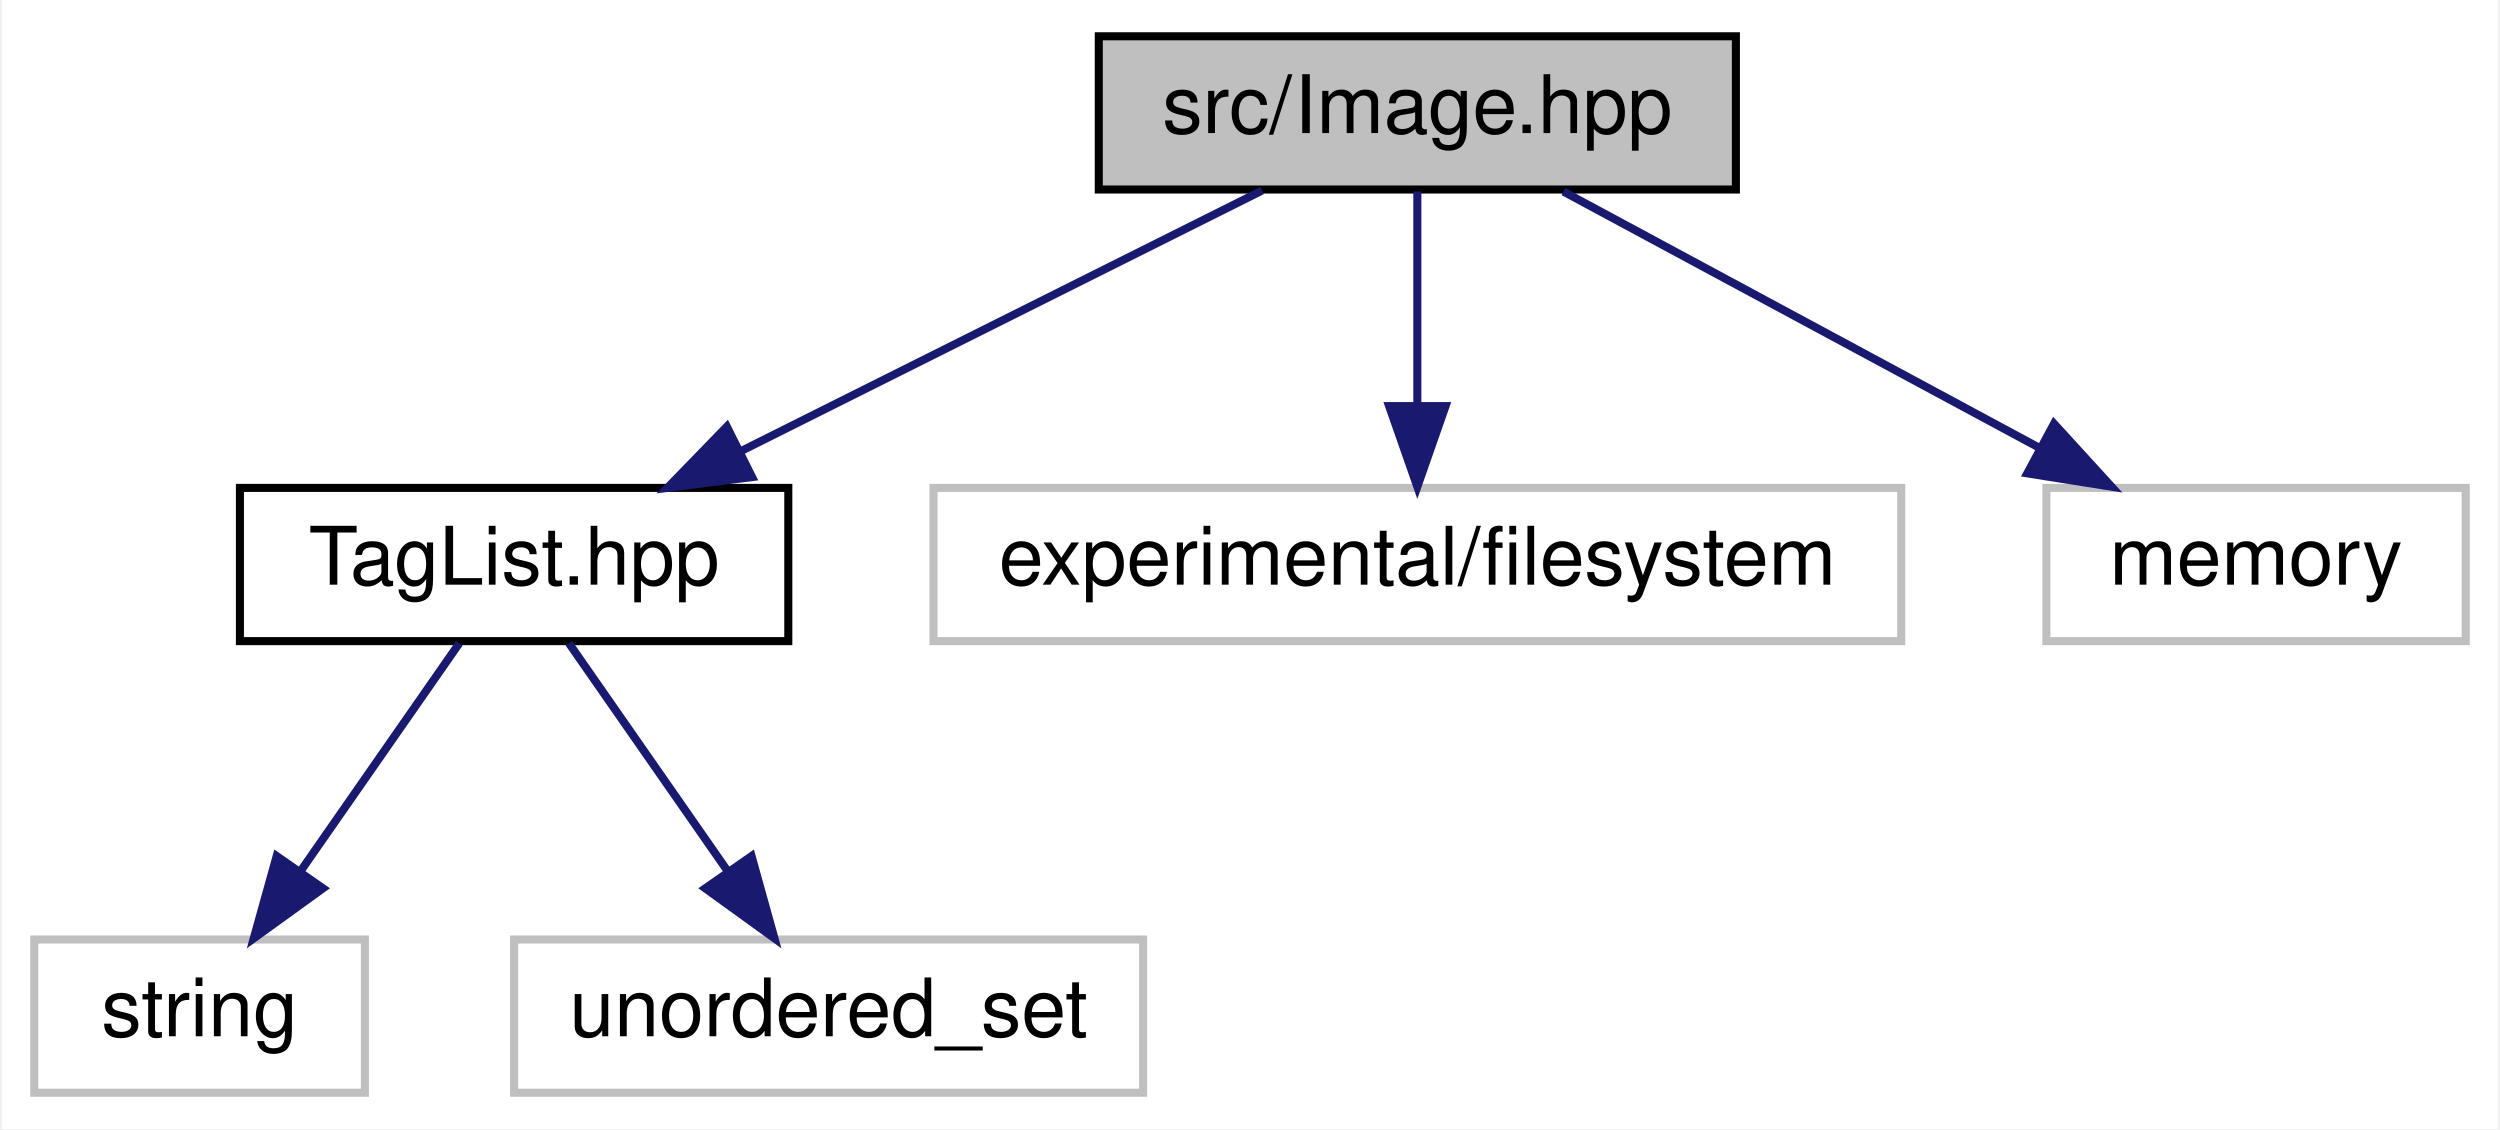
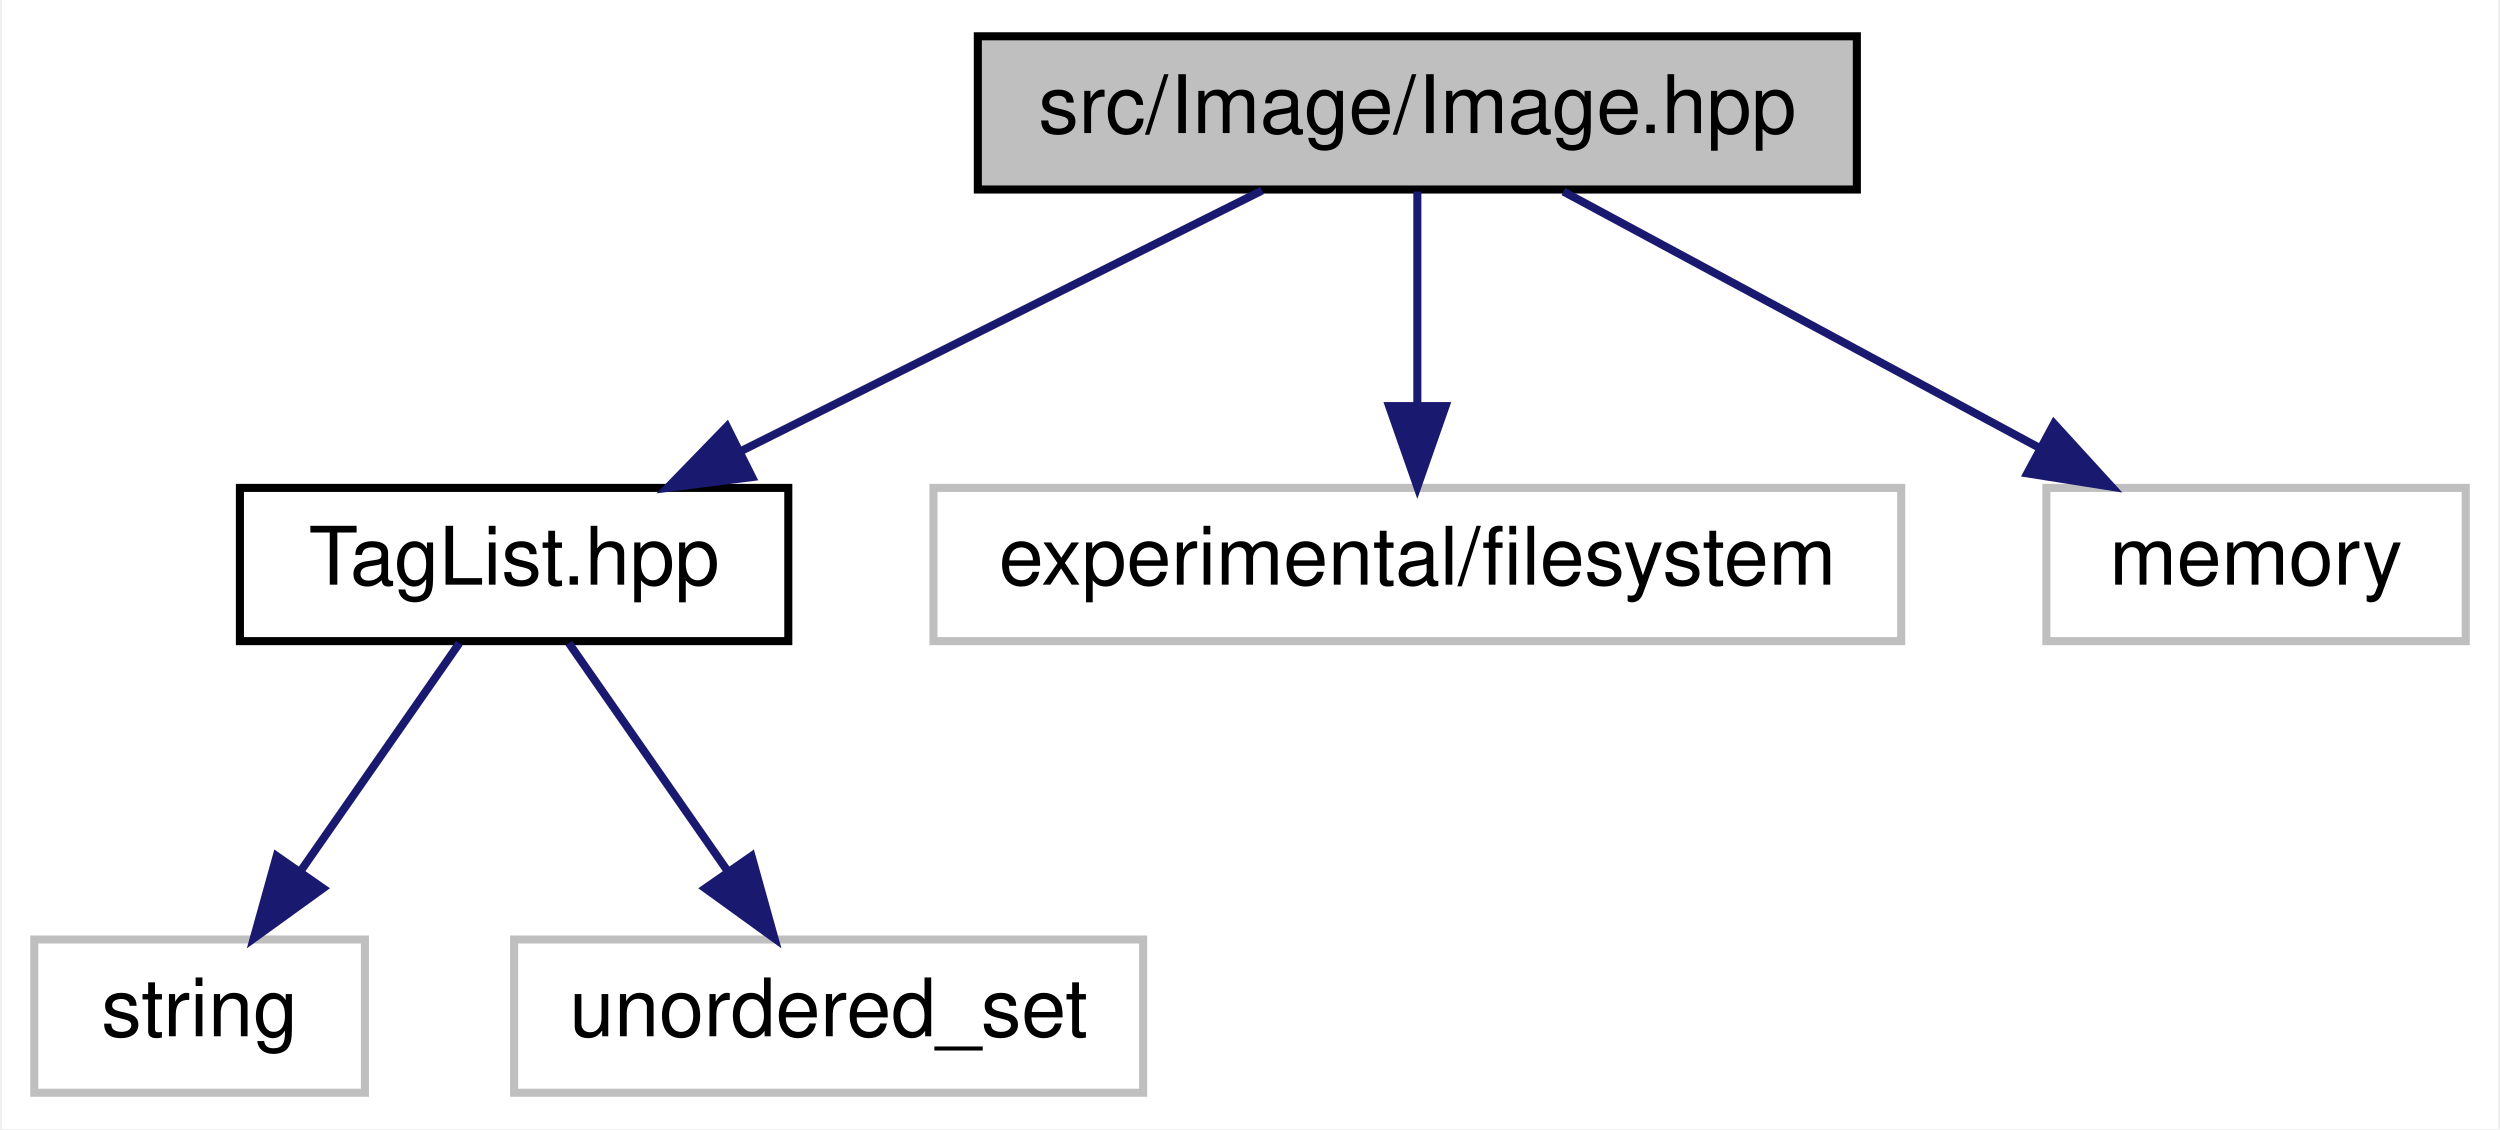
<svg xmlns="http://www.w3.org/2000/svg" xmlns:xlink="http://www.w3.org/1999/xlink" width="310pt" height="140pt" viewBox="0.00 0.00 309.50 140.00">
  <g id="graph0" class="graph" transform="scale(1 1) rotate(0) translate(4 136)">
    <polygon fill="#ffffff" stroke="transparent" points="-4,4 -4,-136 305.5,-136 305.5,4 -4,4" />
    <g id="node1" class="node">
-       <polygon fill="#bfbfbf" stroke="#000000" points="132,-112.5 132,-131.5 211,-131.5 211,-112.5 132,-112.5" />
-       <text text-anchor="middle" x="171.5" y="-119.5" font-family="Helvetica,sans-Serif" font-size="10.00" fill="#000000">src/Image.hpp</text>
+       <polygon fill="#bfbfbf" stroke="#000000" points="117,-112.5 117,-131.5 226,-131.5 226,-112.5 117,-112.5" />
+       <text text-anchor="middle" x="171.5" y="-119.5" font-family="Helvetica,sans-Serif" font-size="10.00" fill="#000000">src/Image/Image.hpp</text>
    </g>
    <g id="node2" class="node">
      <g id="a_node2">
        <a xlink:href="_tag_list_8hpp.html" target="_top" xlink:title="TagList.hpp">
          <polygon fill="#ffffff" stroke="#000000" points="25.5,-56.5 25.5,-75.5 93.5,-75.5 93.5,-56.5 25.5,-56.5" />
          <text text-anchor="middle" x="59.5" y="-63.5" font-family="Helvetica,sans-Serif" font-size="10.00" fill="#000000">TagList.hpp</text>
        </a>
      </g>
    </g>
    <g id="edge1" class="edge">
      <path fill="none" stroke="#191970" d="M152.246,-112.373C134.429,-103.464 107.725,-90.113 87.541,-80.02" />
      <polygon fill="#191970" stroke="#191970" points="89.012,-76.843 78.502,-75.501 85.881,-83.104 89.012,-76.843" />
    </g>
    <g id="node5" class="node">
      <polygon fill="#ffffff" stroke="#bfbfbf" points="111.5,-56.5 111.5,-75.5 231.5,-75.5 231.5,-56.5 111.5,-56.5" />
      <text text-anchor="middle" x="171.5" y="-63.5" font-family="Helvetica,sans-Serif" font-size="10.00" fill="#000000">experimental/filesystem</text>
    </g>
    <g id="edge4" class="edge">
      <path fill="none" stroke="#191970" d="M171.5,-112.246C171.5,-104.938 171.5,-94.694 171.5,-85.705" />
      <polygon fill="#191970" stroke="#191970" points="175,-85.643 171.5,-75.643 168,-85.643 175,-85.643" />
    </g>
    <g id="node6" class="node">
      <polygon fill="#ffffff" stroke="#bfbfbf" points="249.5,-56.5 249.5,-75.5 301.5,-75.5 301.5,-56.5 249.5,-56.5" />
      <text text-anchor="middle" x="275.5" y="-63.5" font-family="Helvetica,sans-Serif" font-size="10.00" fill="#000000">memory</text>
    </g>
    <g id="edge5" class="edge">
      <path fill="none" stroke="#191970" d="M189.615,-112.246C205.945,-103.453 230.171,-90.408 248.734,-80.412" />
      <polygon fill="#191970" stroke="#191970" points="250.447,-83.465 257.592,-75.643 247.128,-77.302 250.447,-83.465" />
    </g>
    <g id="node3" class="node">
      <polygon fill="#ffffff" stroke="#bfbfbf" points="0,-.5 0,-19.5 41,-19.5 41,-.5 0,-.5" />
      <text text-anchor="middle" x="20.5" y="-7.5" font-family="Helvetica,sans-Serif" font-size="10.00" fill="#000000">string</text>
    </g>
    <g id="edge2" class="edge">
      <path fill="none" stroke="#191970" d="M52.707,-56.245C47.282,-48.456 39.534,-37.331 32.997,-27.944" />
      <polygon fill="#191970" stroke="#191970" points="35.803,-25.849 27.215,-19.643 30.058,-29.849 35.803,-25.849" />
    </g>
    <g id="node4" class="node">
      <polygon fill="#ffffff" stroke="#bfbfbf" points="59.5,-.5 59.5,-19.5 137.5,-19.5 137.5,-.5 59.5,-.5" />
      <text text-anchor="middle" x="98.5" y="-7.5" font-family="Helvetica,sans-Serif" font-size="10.00" fill="#000000">unordered_set</text>
    </g>
    <g id="edge3" class="edge">
      <path fill="none" stroke="#191970" d="M66.293,-56.245C71.718,-48.456 79.466,-37.331 86.003,-27.944" />
      <polygon fill="#191970" stroke="#191970" points="88.942,-29.849 91.785,-19.643 83.198,-25.849 88.942,-29.849" />
    </g>
  </g>
</svg>
